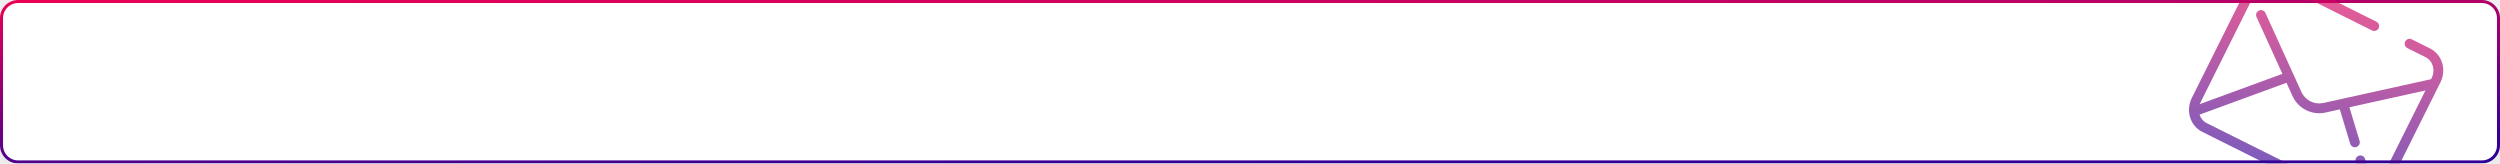
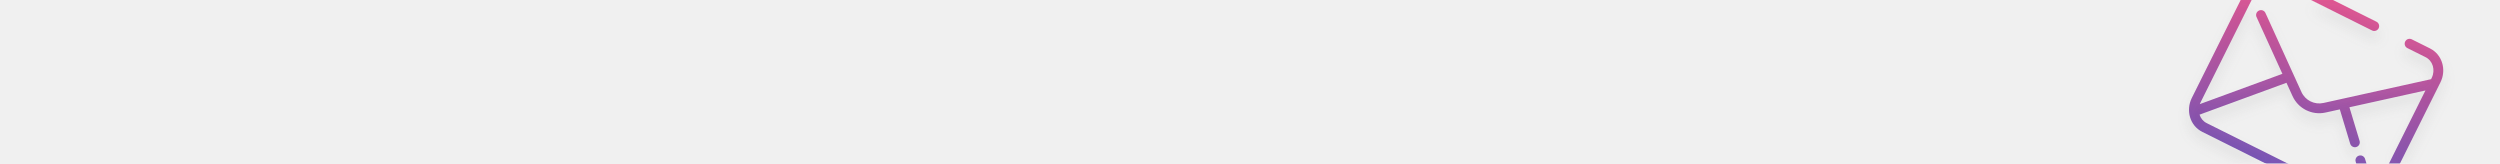
<svg xmlns="http://www.w3.org/2000/svg" width="826" height="54" viewBox="0 0 826 54" fill="none">
  <g clip-path="url(#clip0_3940_7829)" filter="url(#filter0_d_3940_7829)">
-     <rect x="0.5" y="0.5" width="825" height="53" rx="5.5" fill="white" stroke="url(#paint0_linear_3940_7829)" />
    <g opacity="0.64" clip-path="url(#clip1_3940_7829)">
      <path fill-rule="evenodd" clip-rule="evenodd" d="M752.191 -5.67C749.872 -6.827 746.839 -5.818 745.499 -3.131L727.075 33.794C726.975 33.995 726.888 34.199 726.813 34.403L754.107 24.396L745.56 5.63C745.19 4.816 745.549 3.857 746.362 3.486C747.176 3.116 748.135 3.475 748.506 4.288L760.391 30.387C761.648 33.167 764.693 34.686 767.671 34.019L767.676 34.018L803.223 26.164L803.42 25.769C804.761 23.082 803.744 20.052 801.424 18.895L795.401 15.89C794.601 15.491 794.276 14.519 794.675 13.719C795.074 12.919 796.046 12.595 796.846 12.993L802.869 15.999C806.95 18.035 808.372 23.095 806.317 27.214L805.787 28.274L805.779 28.291L805.77 28.31L805.763 28.324L787.893 64.139C785.838 68.258 780.941 70.165 776.86 68.129L727.626 43.564C723.545 41.528 722.124 36.468 724.179 32.349L742.603 -4.576C744.658 -8.695 749.555 -10.602 753.636 -8.566L785.174 7.17C785.974 7.569 786.299 8.541 785.9 9.341C785.501 10.14 784.529 10.465 783.729 10.066L752.191 -5.67ZM755.452 27.351L726.725 37.882C727.113 39.086 727.936 40.101 729.071 40.668L778.305 65.232C779.44 65.799 780.746 65.846 781.941 65.432L778.316 53.44C778.057 52.584 778.541 51.681 779.396 51.422C780.252 51.164 781.155 51.648 781.414 52.503L784.668 63.269C784.787 63.087 784.897 62.895 784.997 62.694L801.365 29.889L776.247 35.438L779.607 46.556C779.865 47.411 779.381 48.315 778.526 48.573C777.67 48.831 776.767 48.347 776.509 47.492L773.078 36.139L768.379 37.177L768.377 37.177C763.903 38.179 759.333 35.899 757.443 31.722L757.442 31.72L755.452 27.351Z" fill="url(#paint2_linear_3940_7829)" />
    </g>
  </g>
  <defs>
    <filter id="filter0_d_3940_7829" x="-4" y="-1" width="834" height="62" filterUnits="userSpaceOnUse" color-interpolation-filters="sRGB">
      <feFlood flood-opacity="0" result="BackgroundImageFix" />
      <feColorMatrix in="SourceAlpha" type="matrix" values="0 0 0 0 0 0 0 0 0 0 0 0 0 0 0 0 0 0 127 0" result="hardAlpha" />
      <feOffset dy="3" />
      <feGaussianBlur stdDeviation="2" />
      <feColorMatrix type="matrix" values="0 0 0 0 0.405 0 0 0 0 0.409 0 0 0 0 0.421 0 0 0 0.1 0" />
      <feBlend mode="normal" in2="BackgroundImageFix" result="effect1_dropShadow_3940_7829" />
      <feBlend mode="normal" in="SourceGraphic" in2="effect1_dropShadow_3940_7829" result="shape" />
    </filter>
    <linearGradient id="paint0_linear_3940_7829" x1="0" y1="0" x2="1.494" y2="63.598" gradientUnits="userSpaceOnUse">
      <stop stop-color="#EB0055" />
      <stop offset="1" stop-color="#320096" />
    </linearGradient>
    <linearGradient id="paint1_linear_3940_7829" x1="0" y1="0" x2="22.421" y2="9.242" gradientUnits="userSpaceOnUse">
      <stop stop-color="#EB0055" />
      <stop offset="1" stop-color="#320096" />
    </linearGradient>
    <linearGradient id="paint2_linear_3940_7829" x1="746.396" y1="-12.178" x2="734.811" y2="52.657" gradientUnits="userSpaceOnUse">
      <stop stop-color="#EB0055" />
      <stop offset="1" stop-color="#320096" />
    </linearGradient>
    <clipPath id="clip0_3940_7829">
      <rect width="826" height="54" fill="white" />
    </clipPath>
    <clipPath id="clip1_3940_7829">
      <rect width="77.677" height="77.677" fill="white" transform="translate(747.68 -22) rotate(26.5168)" />
    </clipPath>
  </defs>
</svg>
